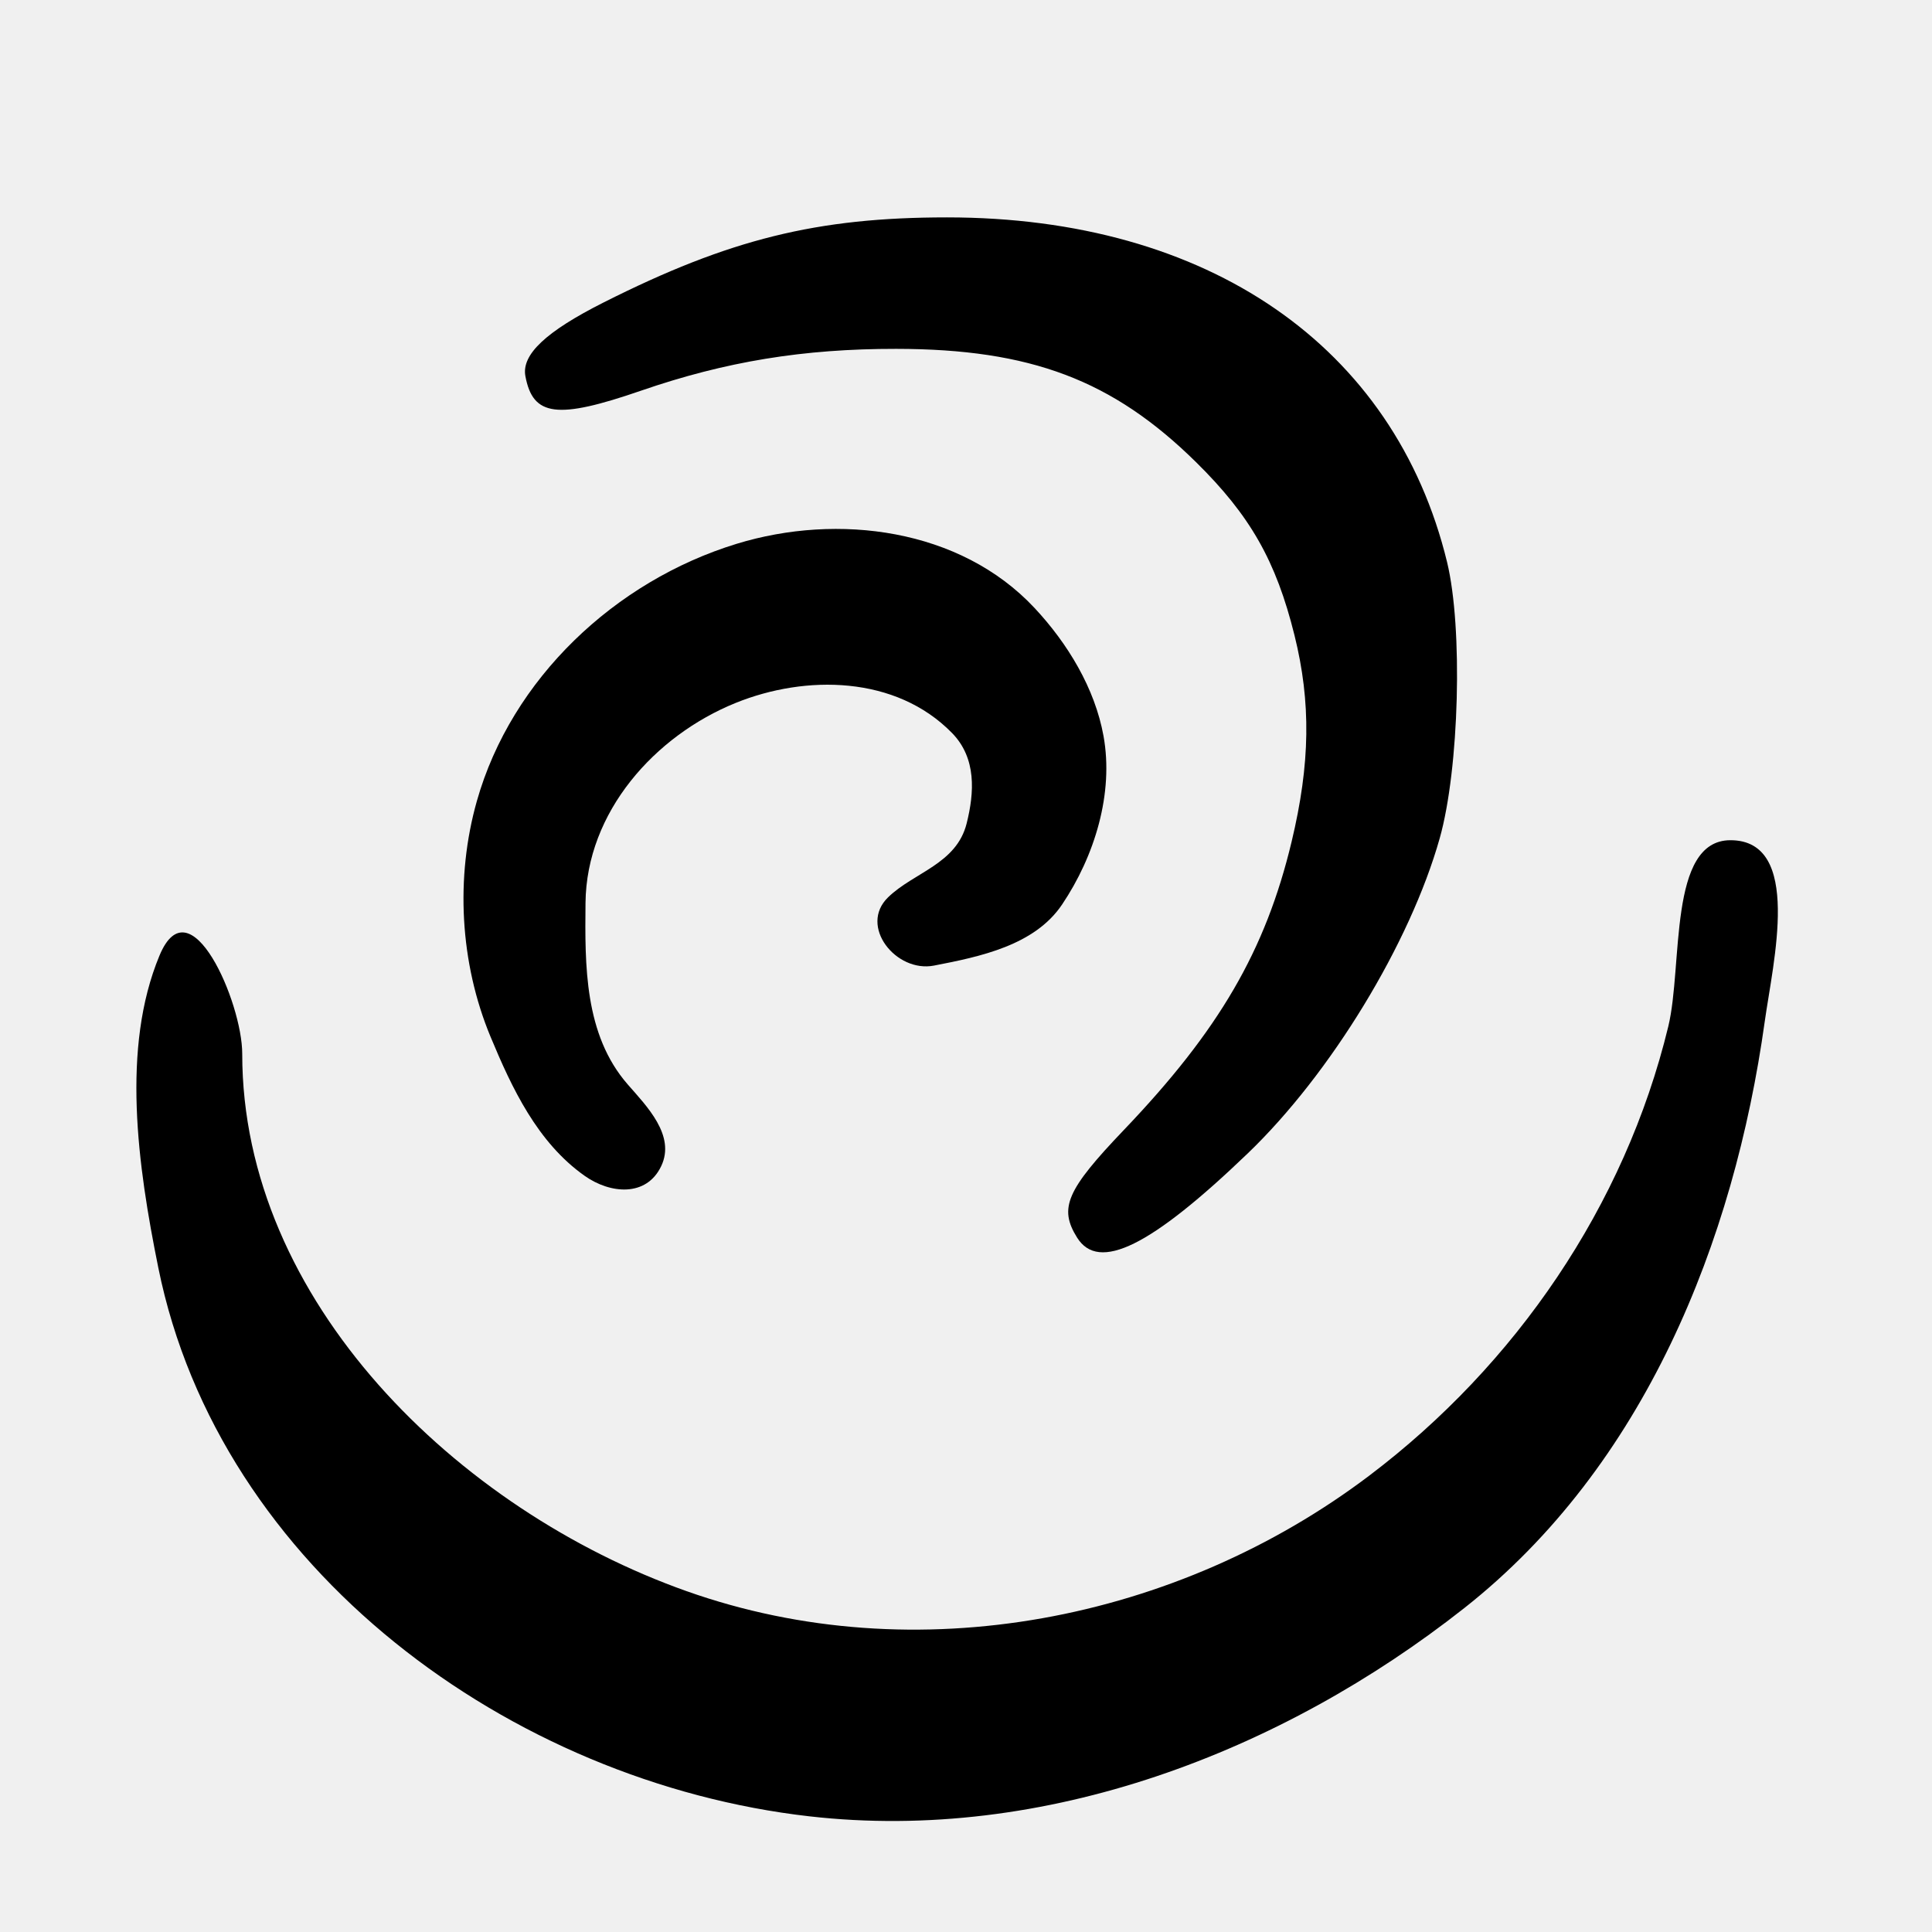
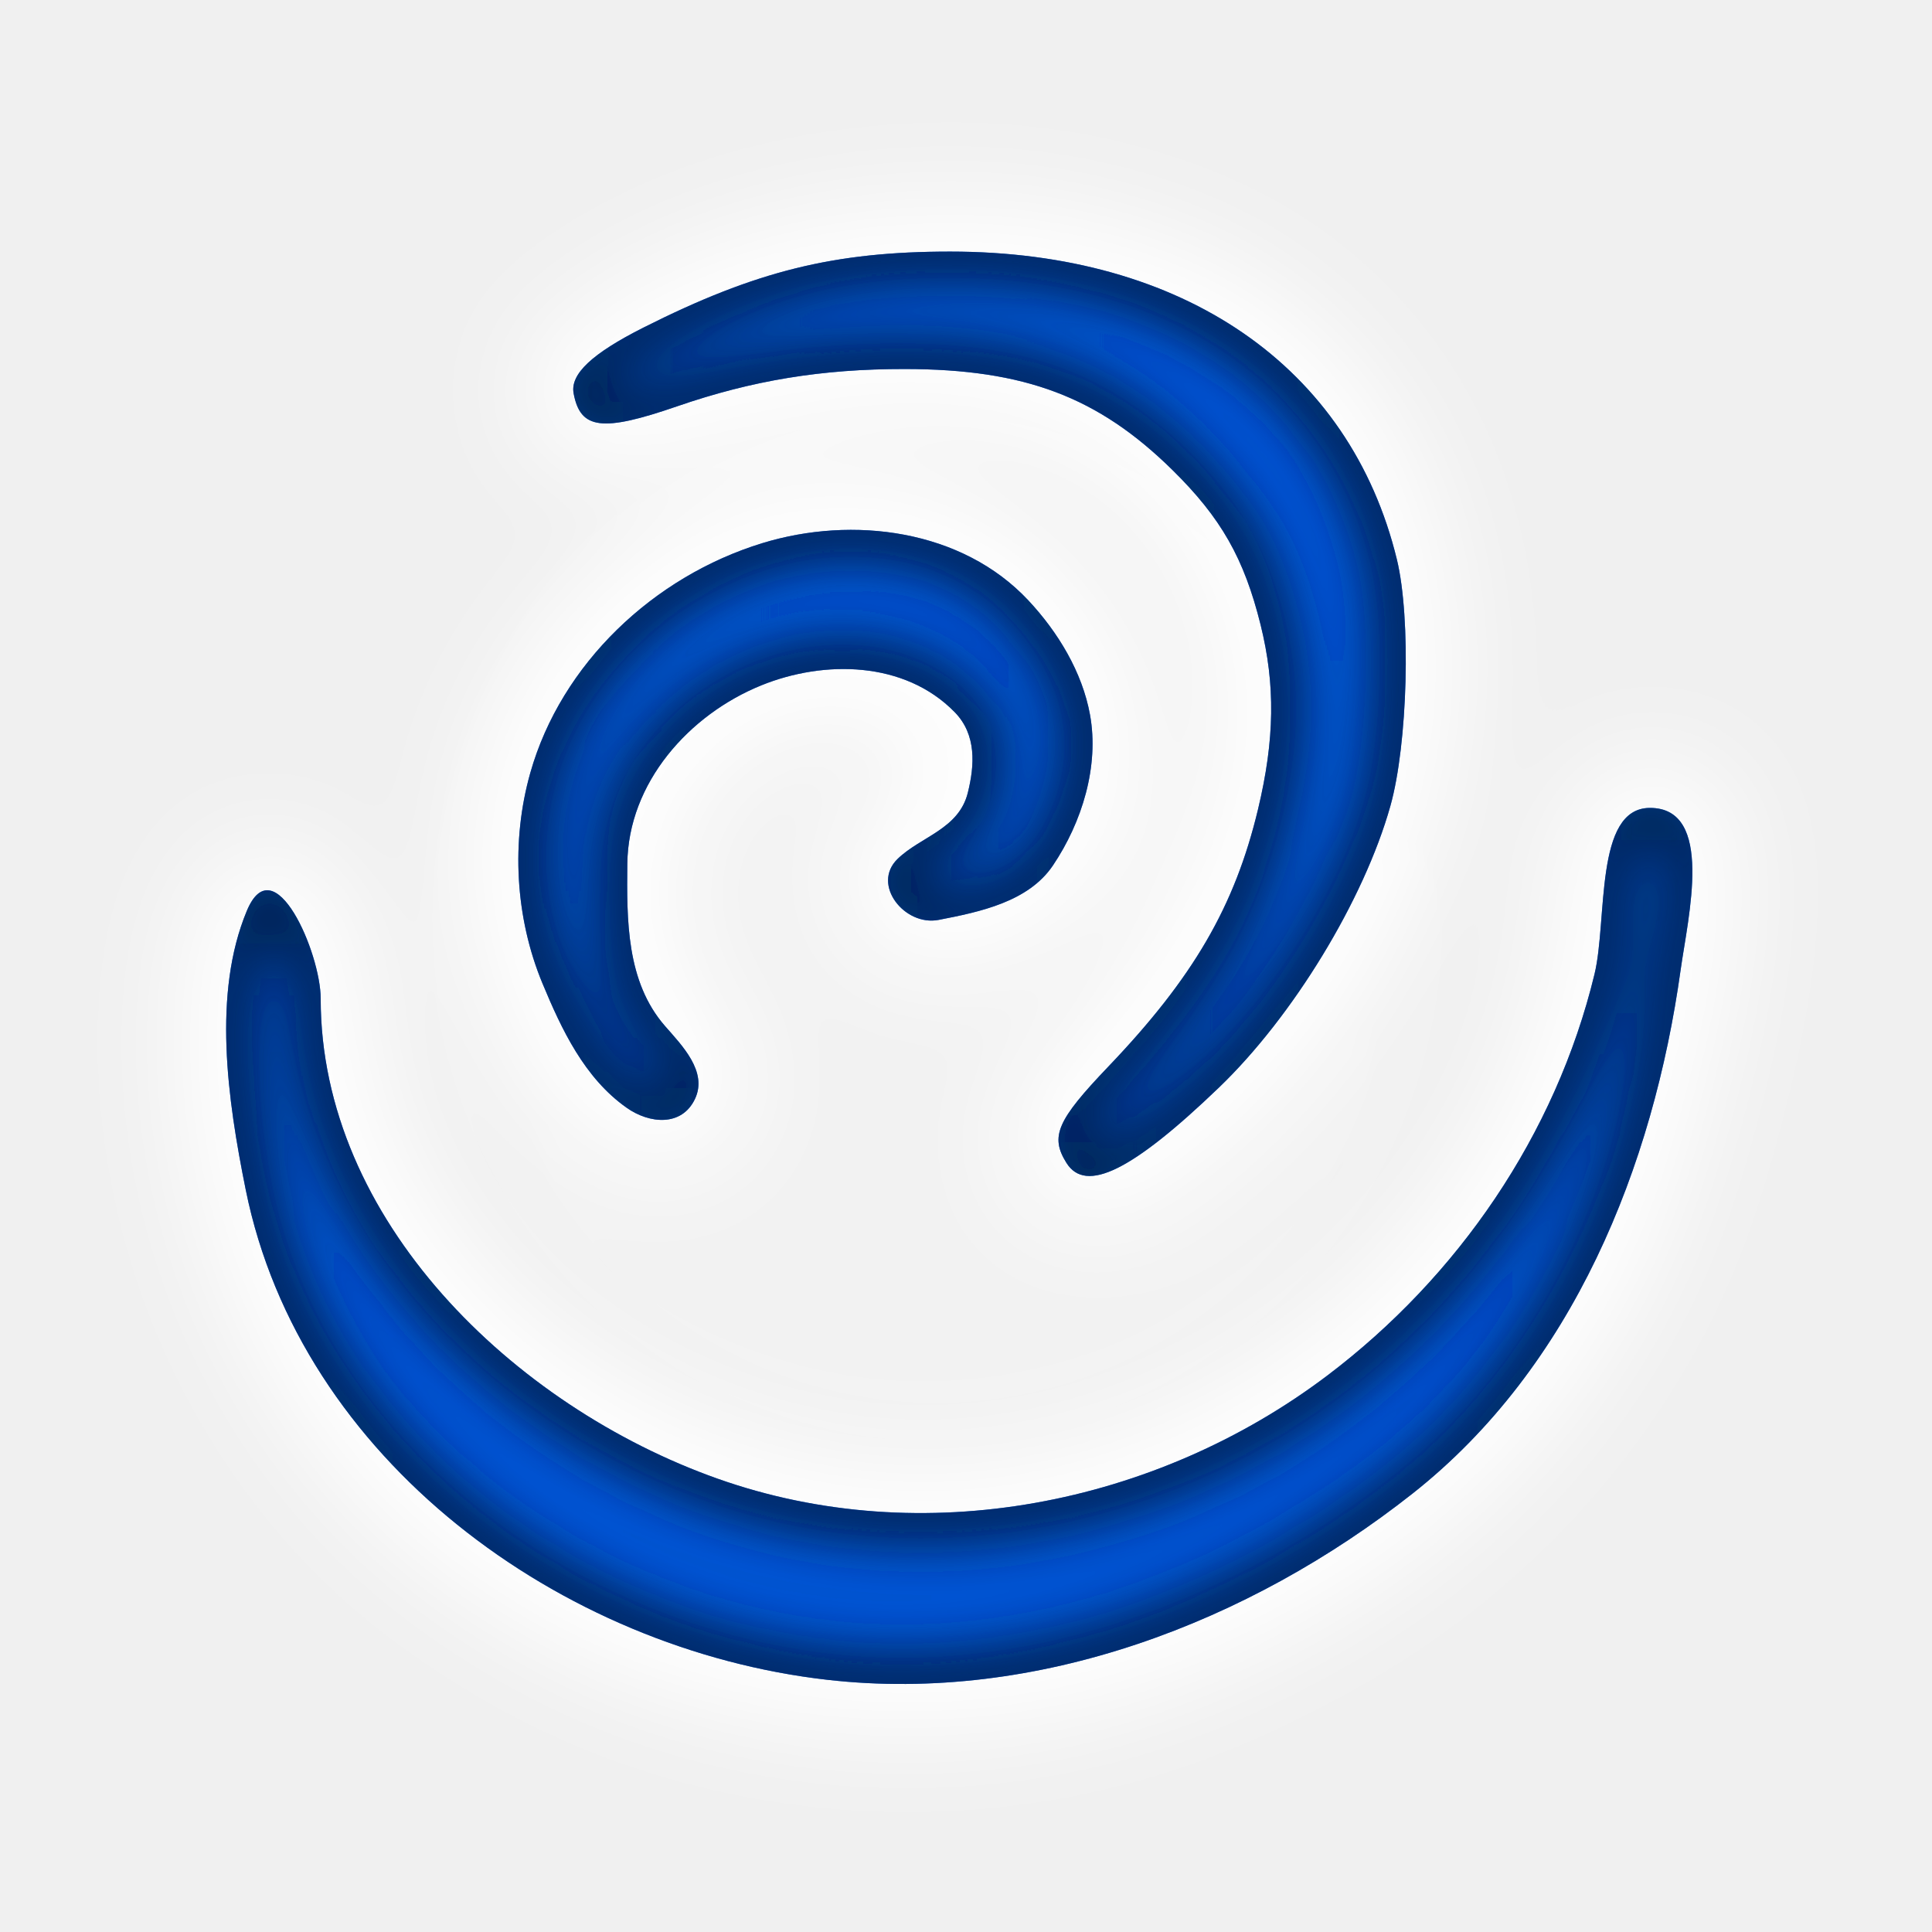
<svg xmlns="http://www.w3.org/2000/svg" width="250" height="250" id="svg3261" version="1.0">
  <defs id="defs3263">
-     </defs>
+     <filter id="filter4063">
+       <feGaussianBlur stdDeviation="6.325" id="feGaussianBlur4065" />
+     </filter>
+     <filter id="filter4079">
+       <feGaussianBlur stdDeviation="4.149" id="feGaussianBlur4081" />
+     </filter>
+     <filter id="filter4723">
+       <feGaussianBlur stdDeviation="3.417" id="feGaussianBlur4725" />
+     </filter>
+     <clipPath clipPathUnits="userSpaceOnUse" id="clipPath4729">
+       <path id="path4731" style="fill:#004dc1;fill-opacity:1;stroke:none" d="m 85.519,148.547 c -5.473,-3.859 -8.422,-10.146 -10.892,-16.091 -3.546,-8.535 -4.076,-18.414 -1.574,-27.25 3.999,-14.119 15.956,-25.409 30.023,-29.719 11.703,-3.586 25.826,-1.775 34.417,7.402 3.855,4.118 6.989,9.304 7.986,14.811 1.203,6.642 -1.03,13.892 -4.792,19.484 -3.168,4.71 -9.429,6.018 -14.808,7.056 -4.386,0.846 -8.716,-4.565 -5.308,-7.884 2.986,-2.908 7.91,-3.834 9.09,-8.553 0.892,-3.568 1.15,-7.537 -1.686,-10.44 -6.502,-6.657 -16.932,-6.752 -25.006,-3.485 -9.355,3.785 -17.262,12.614 -17.363,23.121 -0.07,7.209 -0.15,15.219 4.882,20.979 2.194,2.512 5.562,5.902 3.863,9.45 -1.715,3.583 -5.884,3.199 -8.833,1.12 z m 56.906,7.131 c -2.132,-3.414 -1.227,-5.495 5.414,-12.446 11.008,-11.522 16.364,-20.726 19.378,-33.3 2.162,-9.019 2.261,-16.118 0.334,-23.881 -2.134,-8.597 -5.115,-13.835 -11.39,-20.013 -9.632,-9.483 -19.116,-13.065 -34.64,-13.083 -10.734,-0.012 -19.731,1.463 -29.507,4.837 -9.672,3.338 -12.49,2.982 -13.356,-1.687 -0.462,-2.488 2.369,-5.152 9.053,-8.52 14.514,-7.313 24.661,-9.826 39.673,-9.826 30.16,0 51.736,14.872 57.804,39.842 1.844,7.589 1.411,23.897 -0.847,31.913 -3.425,12.156 -12.595,27.215 -22.179,36.419 -11.213,10.769 -17.239,13.744 -19.737,9.743 z m -30.938,66.892 c -34.497,-3.929 -68.198,-28.525 -75.257,-63.406 -2.392,-11.822 -4.302,-25.412 0.135,-36.084 3.533,-8.497 9.565,5.434 9.563,11.346 -0.009,28.57 24.85,52.719 51.362,62.119 26.536,9.409 56.767,3.395 78.918,-13.364 16.866,-12.76 29.516,-31.116 34.55,-51.916 1.698,-7.018 -0.045,-21.497 7.163,-21.517 8.402,-0.023 4.932,14.149 3.985,20.947 -3.548,25.471 -13.918,51.398 -34.726,67.802 -21.13,16.657 -48.493,27.17 -75.693,24.073 z" />
+     </clipPath>
+   </defs>
  <g id="layer1" transform="translate(-4.431048,-5.204132)">
-     <path style="fill:#000000;fill-opacity:1;stroke:none;stroke-opacity:1" d="M 109.17,240.236 C 70.549,235.837 32.82,208.302 24.917,169.251 C 22.239,156.016 20.101,140.802 25.069,128.854 C 29.024,119.341 35.777,134.937 35.775,141.556 C 35.765,173.541 63.596,200.577 93.277,211.1 C 122.984,221.634 156.829,214.901 181.629,196.139 C 200.511,181.854 214.673,161.304 220.309,138.017 C 222.21,130.16 220.258,113.95 228.328,113.928 C 237.734,113.902 233.849,129.768 232.789,137.379 C 228.816,165.895 217.207,194.921 193.911,213.286 C 170.256,231.934 139.621,243.704 109.17,240.236 z" id="path3875" />
-     <path style="fill:#000000;fill-opacity:1;stroke:none;stroke-opacity:1" d="M 143.806,165.348 C 141.418,161.526 142.432,159.196 149.866,151.414 C 162.19,138.515 168.186,128.211 171.561,114.134 C 173.982,104.037 174.093,96.09 171.935,87.398 C 169.546,77.774 166.209,71.91 159.184,64.993 C 148.401,54.376 137.783,50.366 120.403,50.346 C 108.386,50.333 98.313,51.984 87.369,55.761 C 76.541,59.499 73.386,59.1 72.416,53.873 C 71.9,51.087 75.068,48.105 82.552,44.335 C 98.8,36.148 110.161,33.334 126.967,33.334 C 160.733,33.334 184.888,49.984 191.681,77.939 C 193.746,86.436 193.261,104.692 190.732,113.667 C 186.898,127.276 176.631,144.135 165.902,154.44 C 153.349,166.496 146.603,169.827 143.806,165.348 z" id="path3873" />
-     <path style="fill:#000000;fill-opacity:1;stroke:none;stroke-opacity:1" d="M 80.097,157.365 C 73.971,153.045 70.669,146.006 67.903,139.351 C 63.933,129.796 63.34,118.736 66.141,108.844 C 70.618,93.037 84.005,80.398 99.753,75.572 C 112.856,71.558 128.666,73.585 138.284,83.859 C 142.6,88.469 146.108,94.275 147.225,100.44 C 148.572,107.876 146.072,115.993 141.861,122.253 C 138.314,127.526 131.304,128.99 125.283,130.152 C 120.373,131.099 115.525,125.041 119.341,121.325 C 122.684,118.069 128.196,117.033 129.517,111.749 C 130.516,107.755 130.805,103.311 127.63,100.061 C 120.35,92.608 108.675,92.502 99.635,96.159 C 89.161,100.397 80.31,110.281 80.196,122.044 C 80.117,130.115 80.028,139.082 85.661,145.532 C 88.117,148.343 91.888,152.139 89.986,156.111 C 88.066,160.122 83.398,159.693 80.097,157.365 z" id="path3340" />
+     <path style="fill:#ffffff;fill-opacity:1;stroke:none;filter:url(#filter4063)" d="m 125.969,31.781 c -18.662,0.262 -38.421,5.695 -52.031,18.812 -4.764,7.405 3.875,18.668 12.219,14.969 18.757,-5.67 41.106,-11.59 59.125,-0.781 13.829,8.352 20.5,26.057 16.657,41.764 -2.533,14.814 -12.568,26.756 -22.594,37.268 -4.678,4.817 -5.674,13.422 0.375,17.594 6.103,4.601 13.708,0.302 18.406,-4.156 24.787,-18.663 40.663,-52.074 32.188,-83.062 -4.455,-17.639 -18.085,-32.183 -35.281,-37.844 -9.283,-3.351 -19.186,-4.818 -29.062,-4.562 z m -12.906,36 C 84.241,68.236 59.118,98.297 66.75,126.812 c 2.714,12.167 9.263,26.382 22.5,29.469 9.398,0.817 15.725,-12.375 8.375,-18.719 -9.666,-10.07 -8.437,-28.865 3.688,-36.25 6.561,-4.033 18.082,-6.148 22.75,1.531 1.706,6.519 -8.26,6.641 -9.781,12.031 -3.389,7.564 3.967,17.039 12.188,15.25 13.367,-0.251 24.238,-11.791 25.125,-24.844 2.318,-21.259 -17.782,-39.21 -38.531,-37.5 z m 104.531,35.938 c -9.258,0.605 -12.044,11.561 -11.906,19.281 -4.876,45.701 -54.404,81.409 -99.188,69.938 -24.688,-6.069 -47.818,-24.443 -53.688,-50 -1.229,-9.756 -0.952,-23.403 -11.531,-28.125 -7.925,-1.861 -12.27,7.39 -12.75,13.906 -4.503,32.608 10.982,66.945 39.062,84.188 29.279,19.633 69.355,21.332 100.497,4.791 26.747,-12.525 48.183,-36.49 55.202,-65.425 3.725,-13.174 7.155,-27.362 5.175,-41.084 -1.639,-4.43 -6.042,-7.833 -10.875,-7.469 z" id="path3957" />
+     <path style="fill:#ffffff;fill-opacity:1;stroke:none;filter:url(#filter4079);opacity:0.148" id="path4069" d="m 164.842,118.348 a 58.635,61.954 0 1 1 -117.27,0 58.635,61.954 0 1 1 117.27,0 z" transform="matrix(1.070755,0,0,1.0625,11.83092,-1.852081)" />
+     <path id="path3340" style="fill:#0055d4;fill-opacity:1;stroke:none" d="m 85.519,148.547 c -5.473,-3.859 -8.422,-10.146 -10.892,-16.091 -3.546,-8.535 -4.076,-18.414 -1.574,-27.25 3.999,-14.119 15.956,-25.409 30.023,-29.719 11.703,-3.586 25.826,-1.775 34.417,7.402 3.855,4.118 6.989,9.304 7.986,14.811 1.203,6.642 -1.03,13.892 -4.792,19.484 -3.168,4.71 -9.429,6.018 -14.808,7.056 -4.386,0.846 -8.716,-4.565 -5.308,-7.884 2.986,-2.908 7.91,-3.834 9.09,-8.553 0.892,-3.568 1.15,-7.537 -1.686,-10.44 -6.502,-6.657 -16.932,-6.752 -25.006,-3.485 -9.355,3.785 -17.262,12.614 -17.363,23.121 -0.07,7.209 -0.15,15.219 4.882,20.979 2.194,2.512 5.562,5.902 3.863,9.45 -1.715,3.583 -5.884,3.199 -8.833,1.12 z m 56.906,7.131 c -2.132,-3.414 -1.227,-5.495 5.414,-12.446 11.008,-11.522 16.364,-20.726 19.378,-33.3 2.162,-9.019 2.261,-16.118 0.334,-23.881 -2.134,-8.597 -5.115,-13.835 -11.39,-20.013 -9.632,-9.483 -19.116,-13.065 -34.64,-13.083 -10.734,-0.012 -19.731,1.463 -29.507,4.837 -9.672,3.338 -12.49,2.982 -13.356,-1.687 -0.462,-2.488 2.369,-5.152 9.053,-8.52 14.514,-7.313 24.661,-9.826 39.673,-9.826 30.16,0 51.736,14.872 57.804,39.842 1.844,7.589 1.411,23.897 -0.847,31.913 -3.425,12.156 -12.595,27.215 -22.179,36.419 -11.213,10.769 -17.239,13.744 -19.737,9.743 z m -30.938,66.892 c -34.497,-3.929 -68.198,-28.525 -75.257,-63.406 -2.392,-11.822 -4.302,-25.412 0.135,-36.084 3.533,-8.497 9.565,5.434 9.563,11.346 -0.009,28.57 24.85,52.719 51.362,62.119 26.536,9.409 56.767,3.395 78.918,-13.364 16.866,-12.76 29.516,-31.116 34.55,-51.916 1.698,-7.018 -0.045,-21.497 7.163,-21.517 8.402,-0.023 4.932,14.149 3.985,20.947 -3.548,25.471 -13.918,51.398 -34.726,67.802 -21.13,16.657 -48.493,27.17 -75.693,24.073 z" />
+     <path d="m 85.519,148.547 c -5.473,-3.859 -8.422,-10.146 -10.892,-16.091 -3.546,-8.535 -4.076,-18.414 -1.574,-27.25 3.999,-14.119 15.956,-25.409 30.023,-29.719 11.703,-3.586 25.826,-1.775 34.417,7.402 3.855,4.118 6.989,9.304 7.986,14.811 1.203,6.642 -1.03,13.892 -4.792,19.484 -3.168,4.71 -9.429,6.018 -14.808,7.056 -4.386,0.846 -8.716,-4.565 -5.308,-7.884 2.986,-2.908 7.91,-3.834 9.09,-8.553 0.892,-3.568 1.15,-7.537 -1.686,-10.44 -6.502,-6.657 -16.932,-6.752 -25.006,-3.485 -9.355,3.785 -17.262,12.614 -17.363,23.121 -0.07,7.209 -0.15,15.219 4.882,20.979 2.194,2.512 5.562,5.902 3.863,9.45 -1.715,3.583 -5.884,3.199 -8.833,1.12 z m 56.906,7.131 c -2.132,-3.414 -1.227,-5.495 5.414,-12.446 11.008,-11.522 16.364,-20.726 19.378,-33.3 2.162,-9.019 2.261,-16.118 0.334,-23.881 -2.134,-8.597 -5.115,-13.835 -11.39,-20.013 -9.632,-9.483 -19.116,-13.065 -34.64,-13.083 -10.734,-0.012 -19.731,1.463 -29.507,4.837 -9.672,3.338 -12.49,2.982 -13.356,-1.687 -0.462,-2.488 2.369,-5.152 9.053,-8.52 14.514,-7.313 24.661,-9.826 39.673,-9.826 30.16,0 51.736,14.872 57.804,39.842 1.844,7.589 1.411,23.897 -0.847,31.913 -3.425,12.156 -12.595,27.215 -22.179,36.419 -11.213,10.769 -17.239,13.744 -19.737,9.743 z m -30.938,66.892 c -34.497,-3.929 -68.198,-28.525 -75.257,-63.406 -2.392,-11.822 -4.302,-25.412 0.135,-36.084 3.533,-8.497 9.565,5.434 9.563,11.346 -0.009,28.57 24.85,52.719 51.362,62.119 26.536,9.409 56.767,3.395 78.918,-13.364 16.866,-12.76 29.516,-31.116 34.55,-51.916 1.698,-7.018 -0.045,-21.497 7.163,-21.517 8.402,-0.023 4.932,14.149 3.985,20.947 -3.548,25.471 -13.918,51.398 -34.726,67.802 -21.13,16.657 -48.493,27.17 -75.693,24.073 z" style="fill:none;fill-opacity:1;stroke:#002255;stroke-width:8;stroke-miterlimit:4;stroke-dasharray:none;filter:url(#filter4723)" id="path4705" clip-path="url(#clipPath4729)" />
  </g>
</svg>
